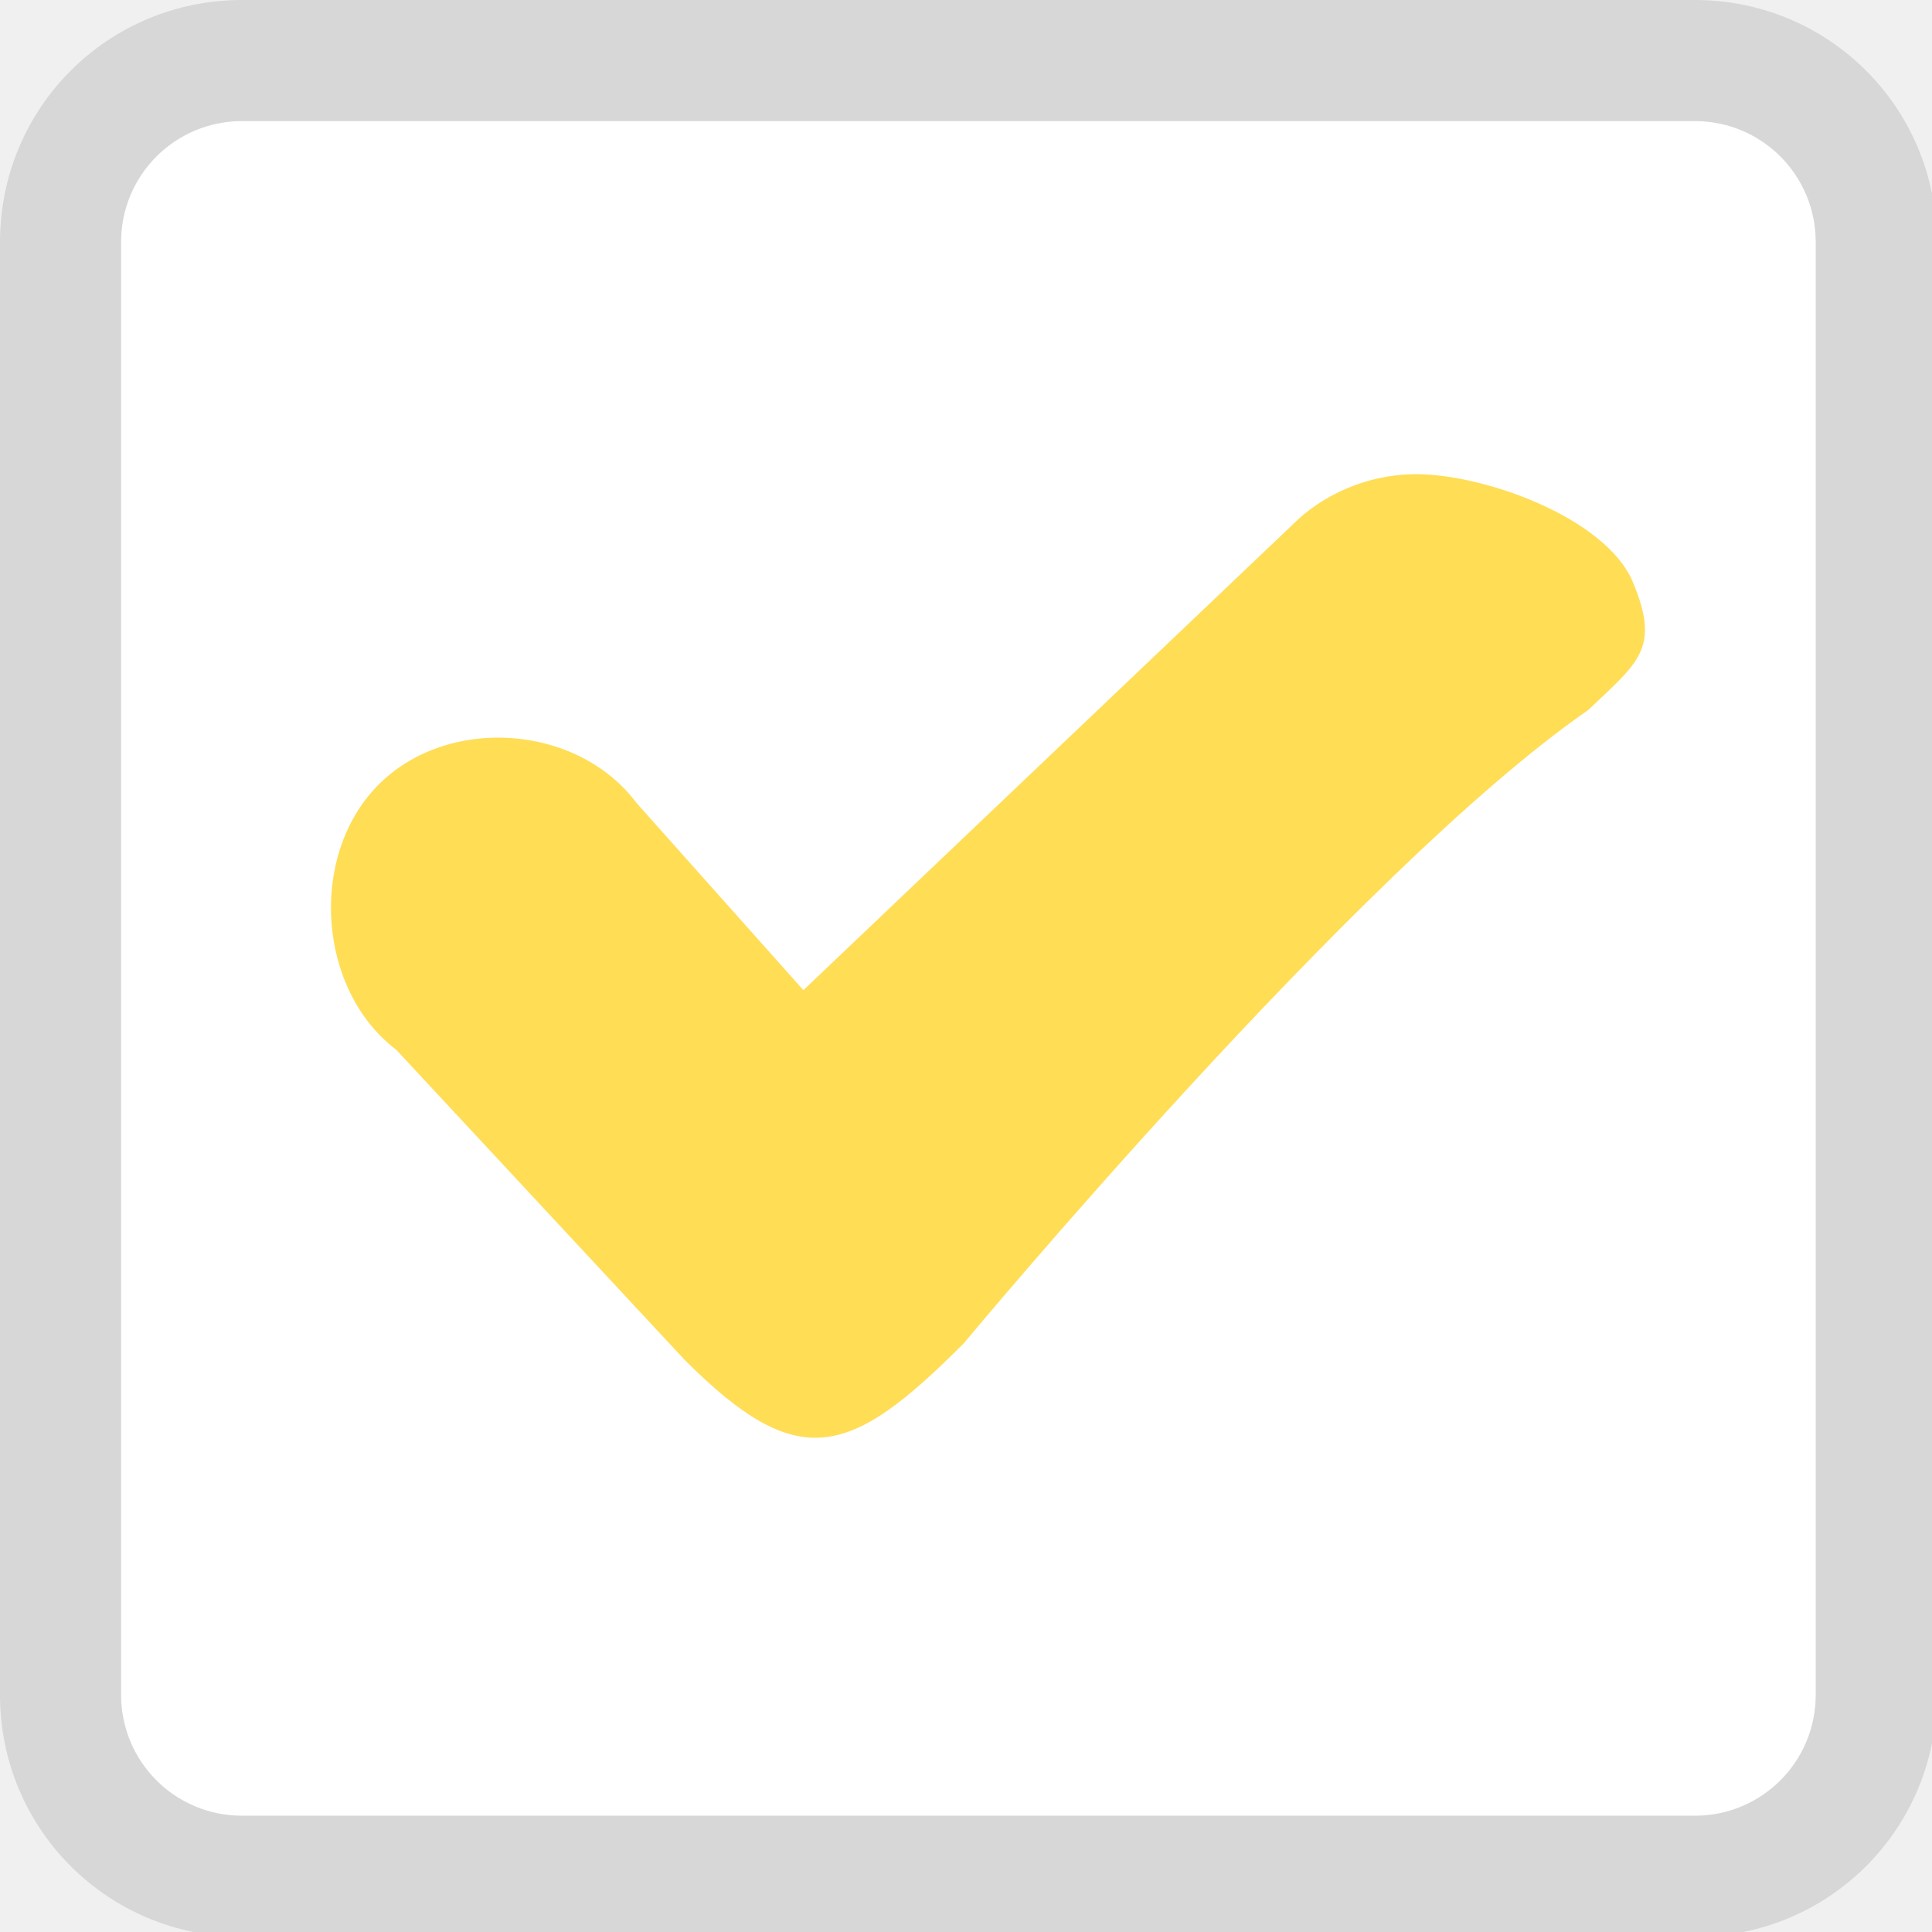
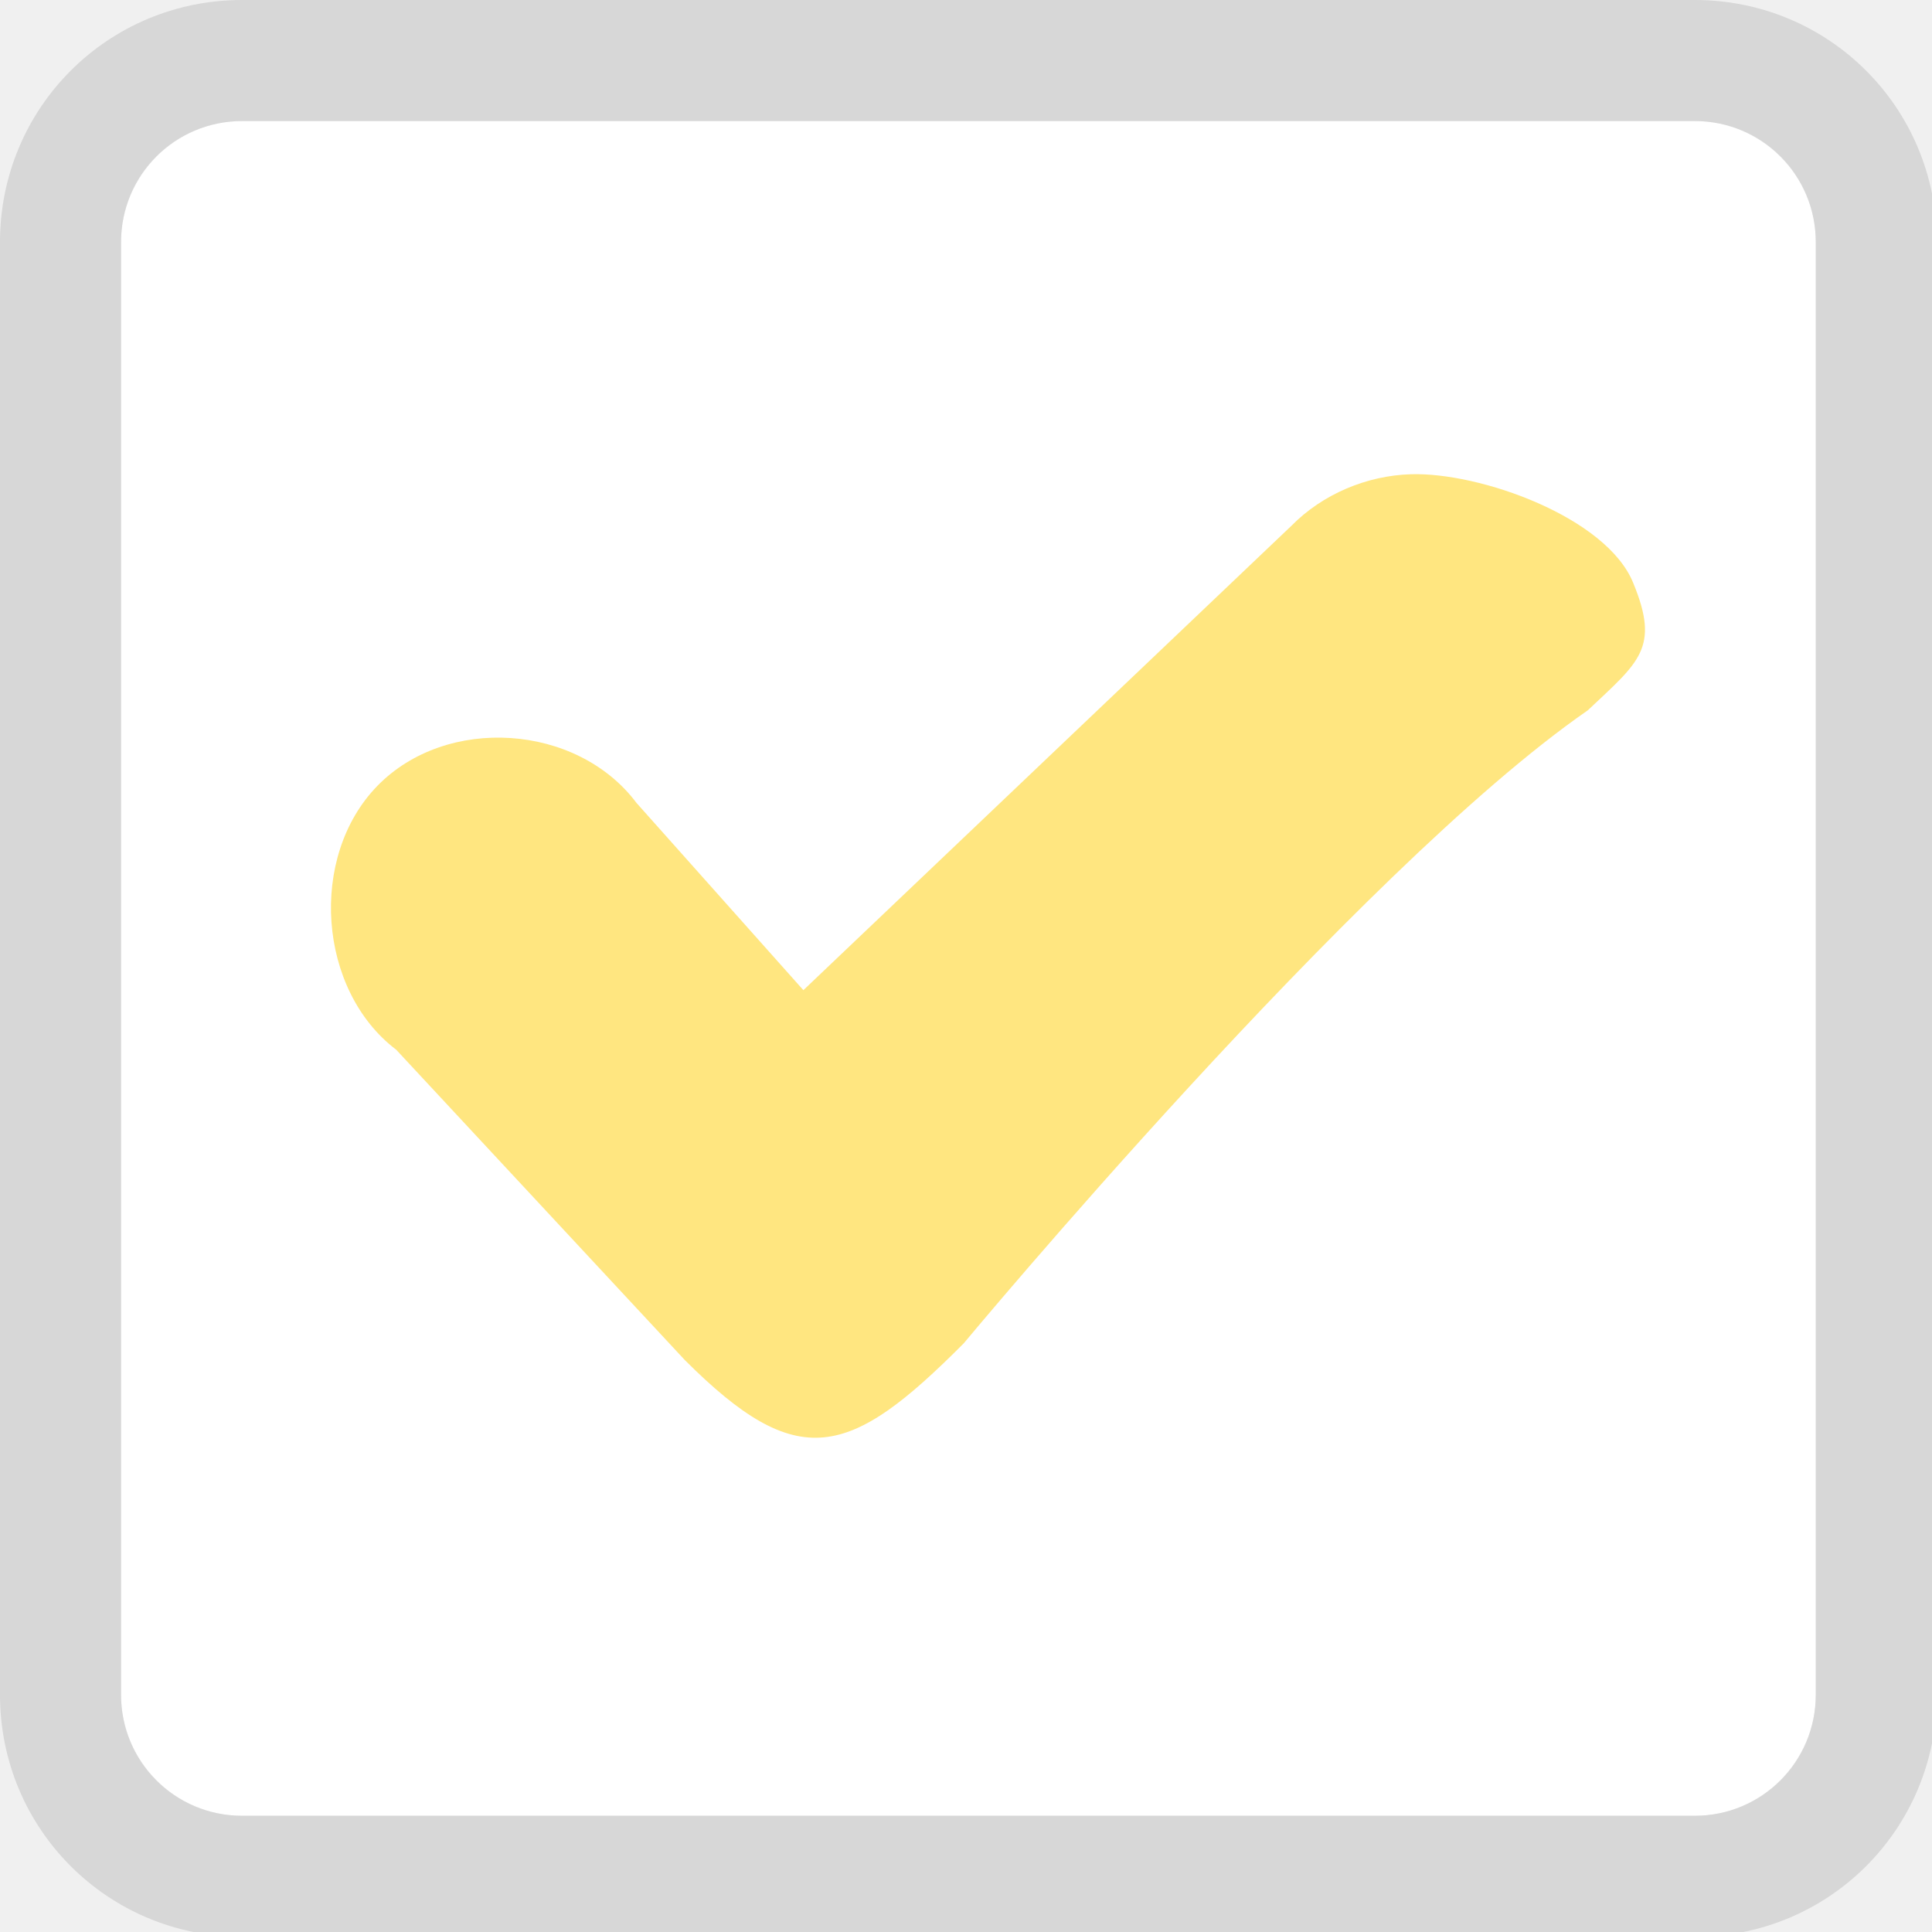
<svg xmlns="http://www.w3.org/2000/svg" width="133pt" height="133pt" viewBox="0 0 133 133" version="1.1">
  <g id="surface1">
    <path style=" stroke:none;fill-rule:nonzero;fill:#ffffff;fill-opacity:1;" d="M 16.668 8.332 L 116.668 8.332 C 121.258 8.332 125 12.078 125 16.668 L 125 116.668 C 125 121.258 121.258 125 116.668 125 L 16.668 125 C 12.078 125 8.332 121.258 8.332 116.668 L 8.332 16.668 C 8.332 12.078 12.078 8.332 16.668 8.332 Z M 16.668 8.332 " />
    <path style=" stroke:none;fill-rule:nonzero;fill:#eeeeee;fill-opacity:1;" d="M 16.668 0 C 7.422 0 0 7.422 0 16.668 L 0 116.668 C 0 125.91 7.422 133.332 16.668 133.332 L 116.668 133.332 C 125.91 133.332 133.332 125.91 133.332 116.668 L 133.332 16.668 C 133.332 7.422 125.91 0 116.668 0 Z M 16.668 8.332 L 116.668 8.332 C 121.289 8.332 125 12.043 125 16.668 L 125 116.668 C 125 121.289 121.289 125 116.668 125 L 16.668 125 C 12.043 125 8.332 121.289 8.332 116.668 L 8.332 16.668 C 8.332 12.043 12.043 8.332 16.668 8.332 Z M 16.668 8.332 " />
    <path style=" stroke:none;fill-rule:nonzero;fill:#555555;fill-opacity:0.15;" d="M 16.668 0 C 7.422 0 0 7.422 0 16.668 L 0 116.668 C 0 125.91 7.422 133.332 16.668 133.332 L 116.668 133.332 C 125.91 133.332 133.332 125.91 133.332 116.668 L 133.332 16.668 C 133.332 7.422 125.91 0 116.668 0 Z M 16.668 8.332 L 116.668 8.332 C 121.289 8.332 125 12.043 125 16.668 L 125 116.668 C 125 121.289 121.289 125 116.668 125 L 16.668 125 C 12.043 125 8.332 121.289 8.332 116.668 L 8.332 16.668 C 8.332 12.043 12.043 8.332 16.668 8.332 Z M 16.668 8.332 " />
-     <path style=" stroke:none;fill-rule:nonzero;fill:#FFDD55;fill-opacity:1;" d="M 97.102 32.648 C 94.074 32.746 91.047 34.016 88.898 36.199 L 55.305 68.164 L 43.816 55.273 C 39.715 49.805 30.73 49.219 25.977 54.102 C 21.223 58.984 21.875 68.164 27.277 72.266 L 47.137 93.621 C 54.949 101.434 58.465 100.391 66.34 92.48 C 66.34 92.48 93.426 59.895 109.309 48.895 C 112.824 45.574 114.289 44.629 112.434 40.137 C 110.613 35.613 101.887 32.488 97.102 32.648 Z M 97.102 32.648 " />
+     <path style=" stroke:none;fill-rule:nonzero;fill:#FFE680;fill-opacity:1;" d="M 97.102 32.648 C 94.074 32.746 91.047 34.016 88.898 36.199 L 55.305 68.164 L 43.816 55.273 C 39.715 49.805 30.73 49.219 25.977 54.102 C 21.223 58.984 21.875 68.164 27.277 72.266 L 47.137 93.621 C 54.949 101.434 58.465 100.391 66.34 92.48 C 66.34 92.48 93.426 59.895 109.309 48.895 C 112.824 45.574 114.289 44.629 112.434 40.137 C 110.613 35.613 101.887 32.488 97.102 32.648 Z M 97.102 32.648 " />
  </g>
</svg>
